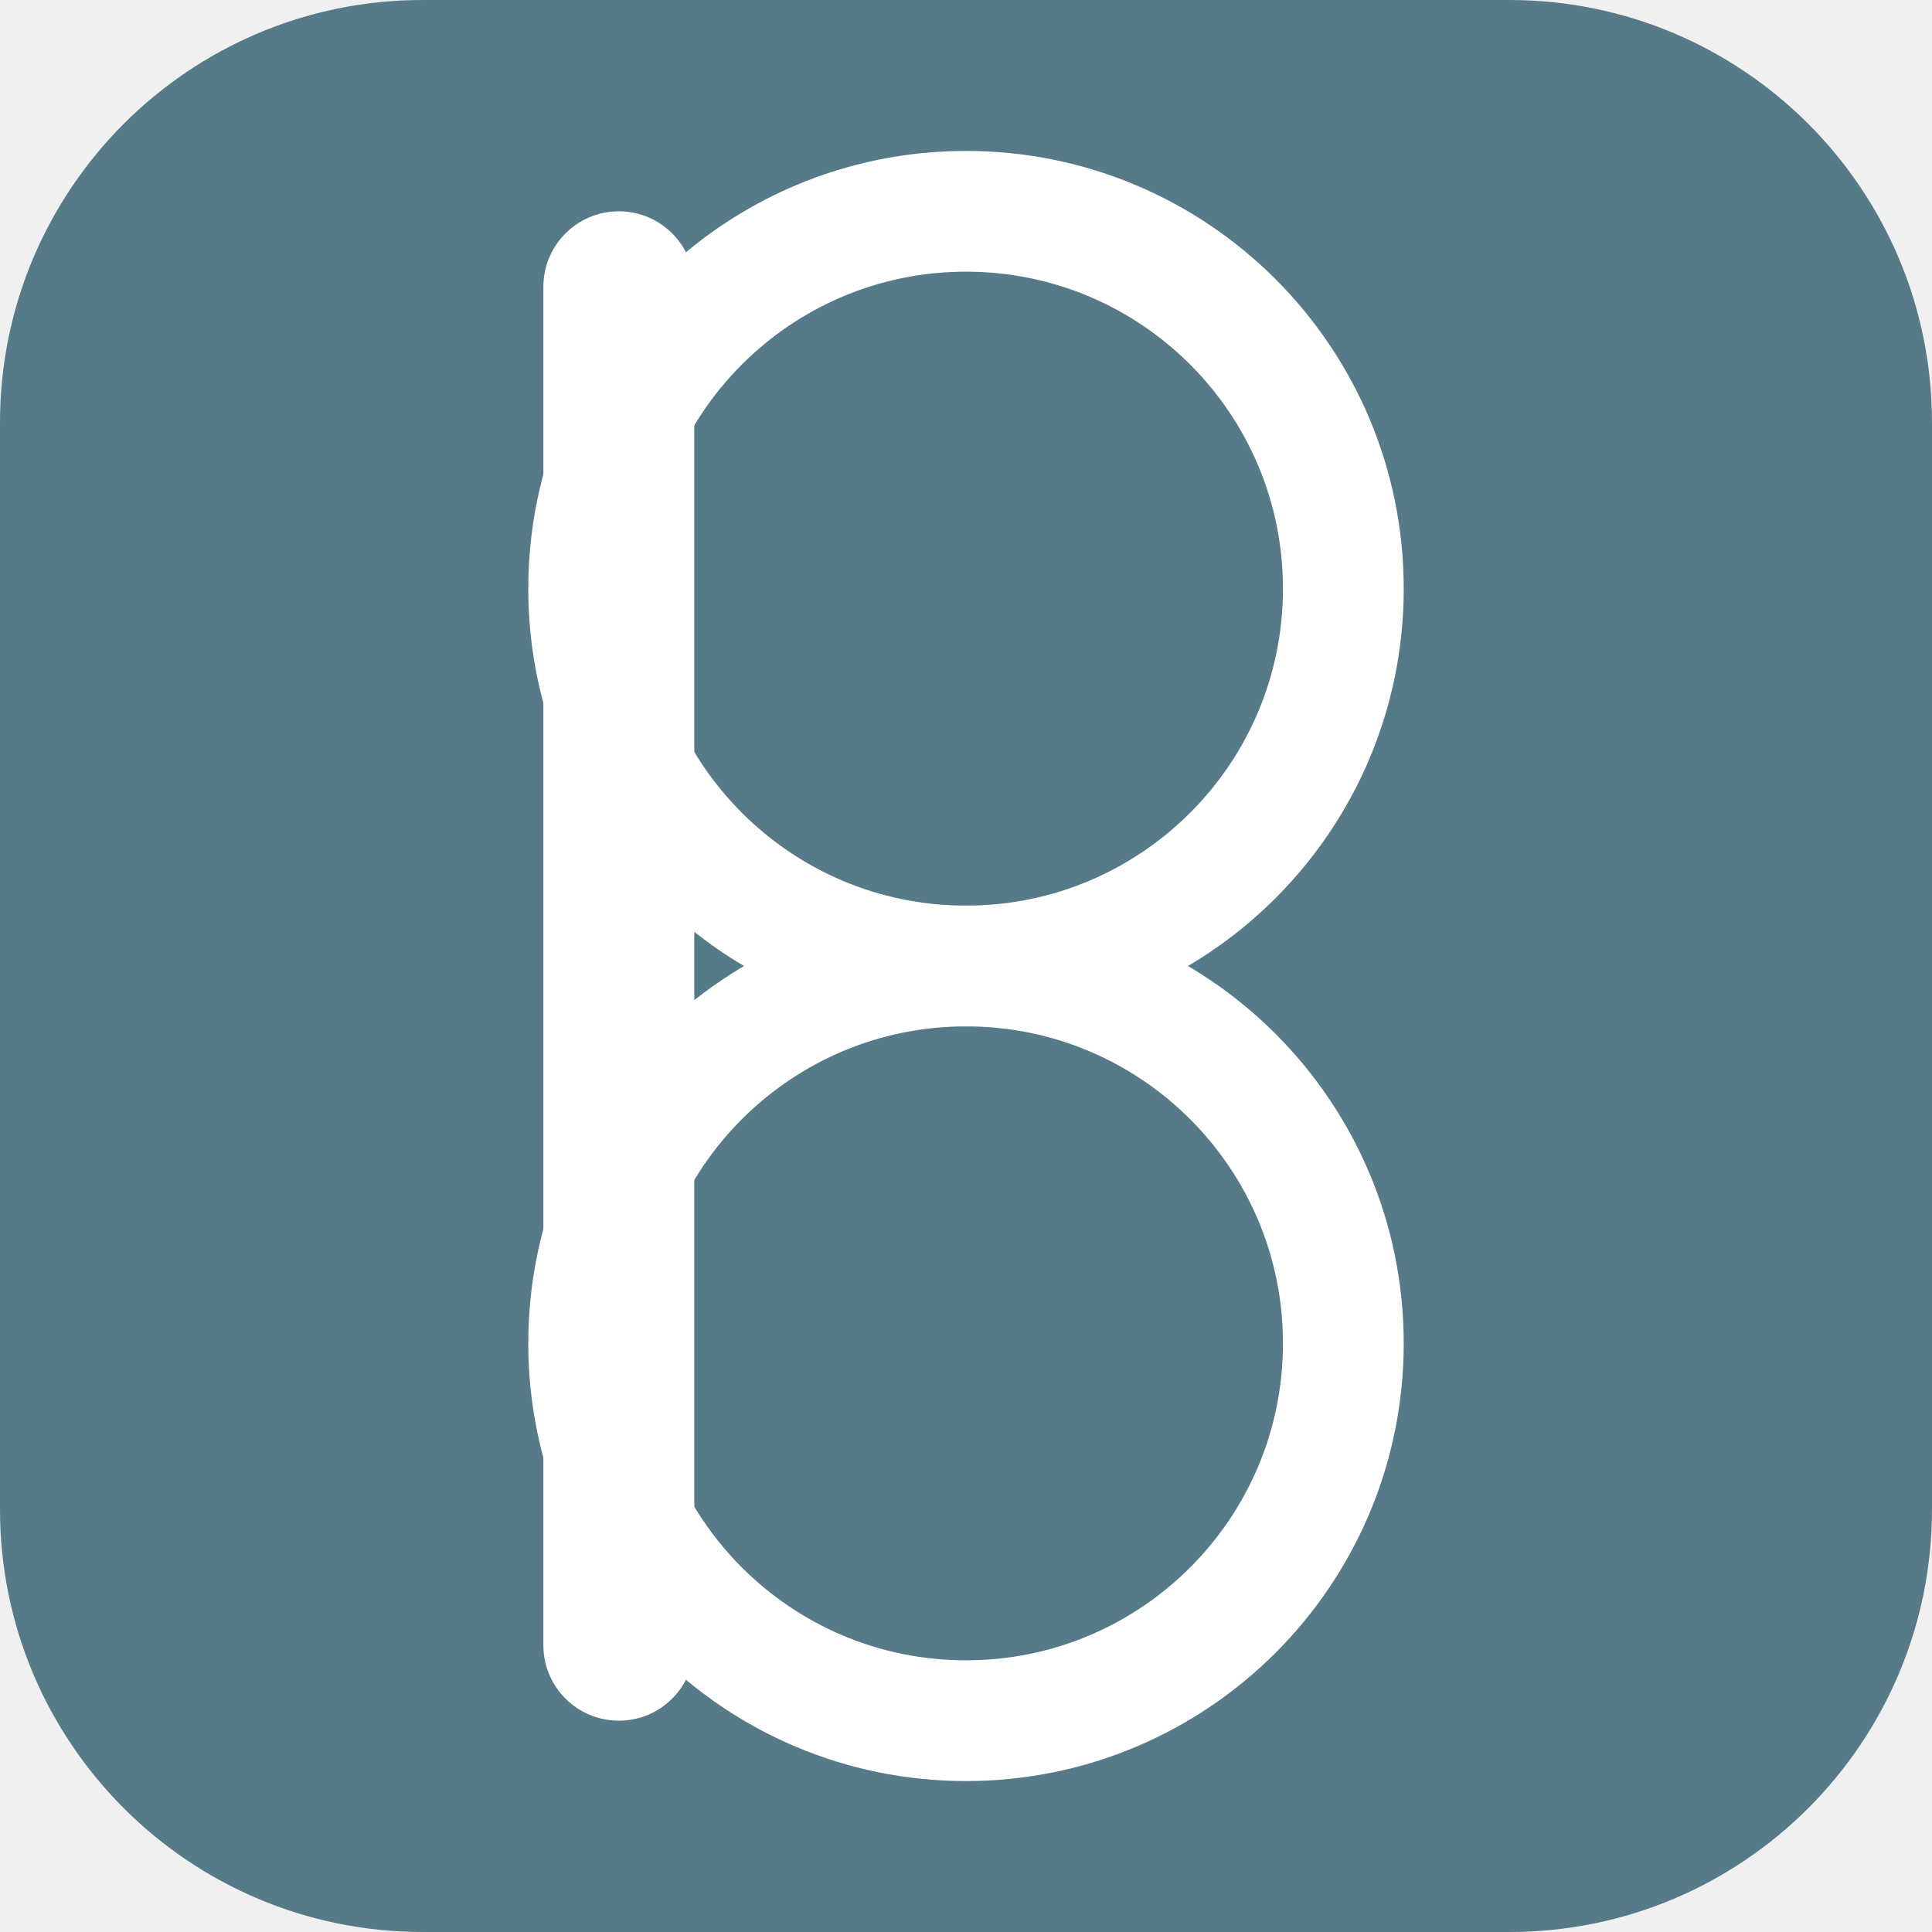
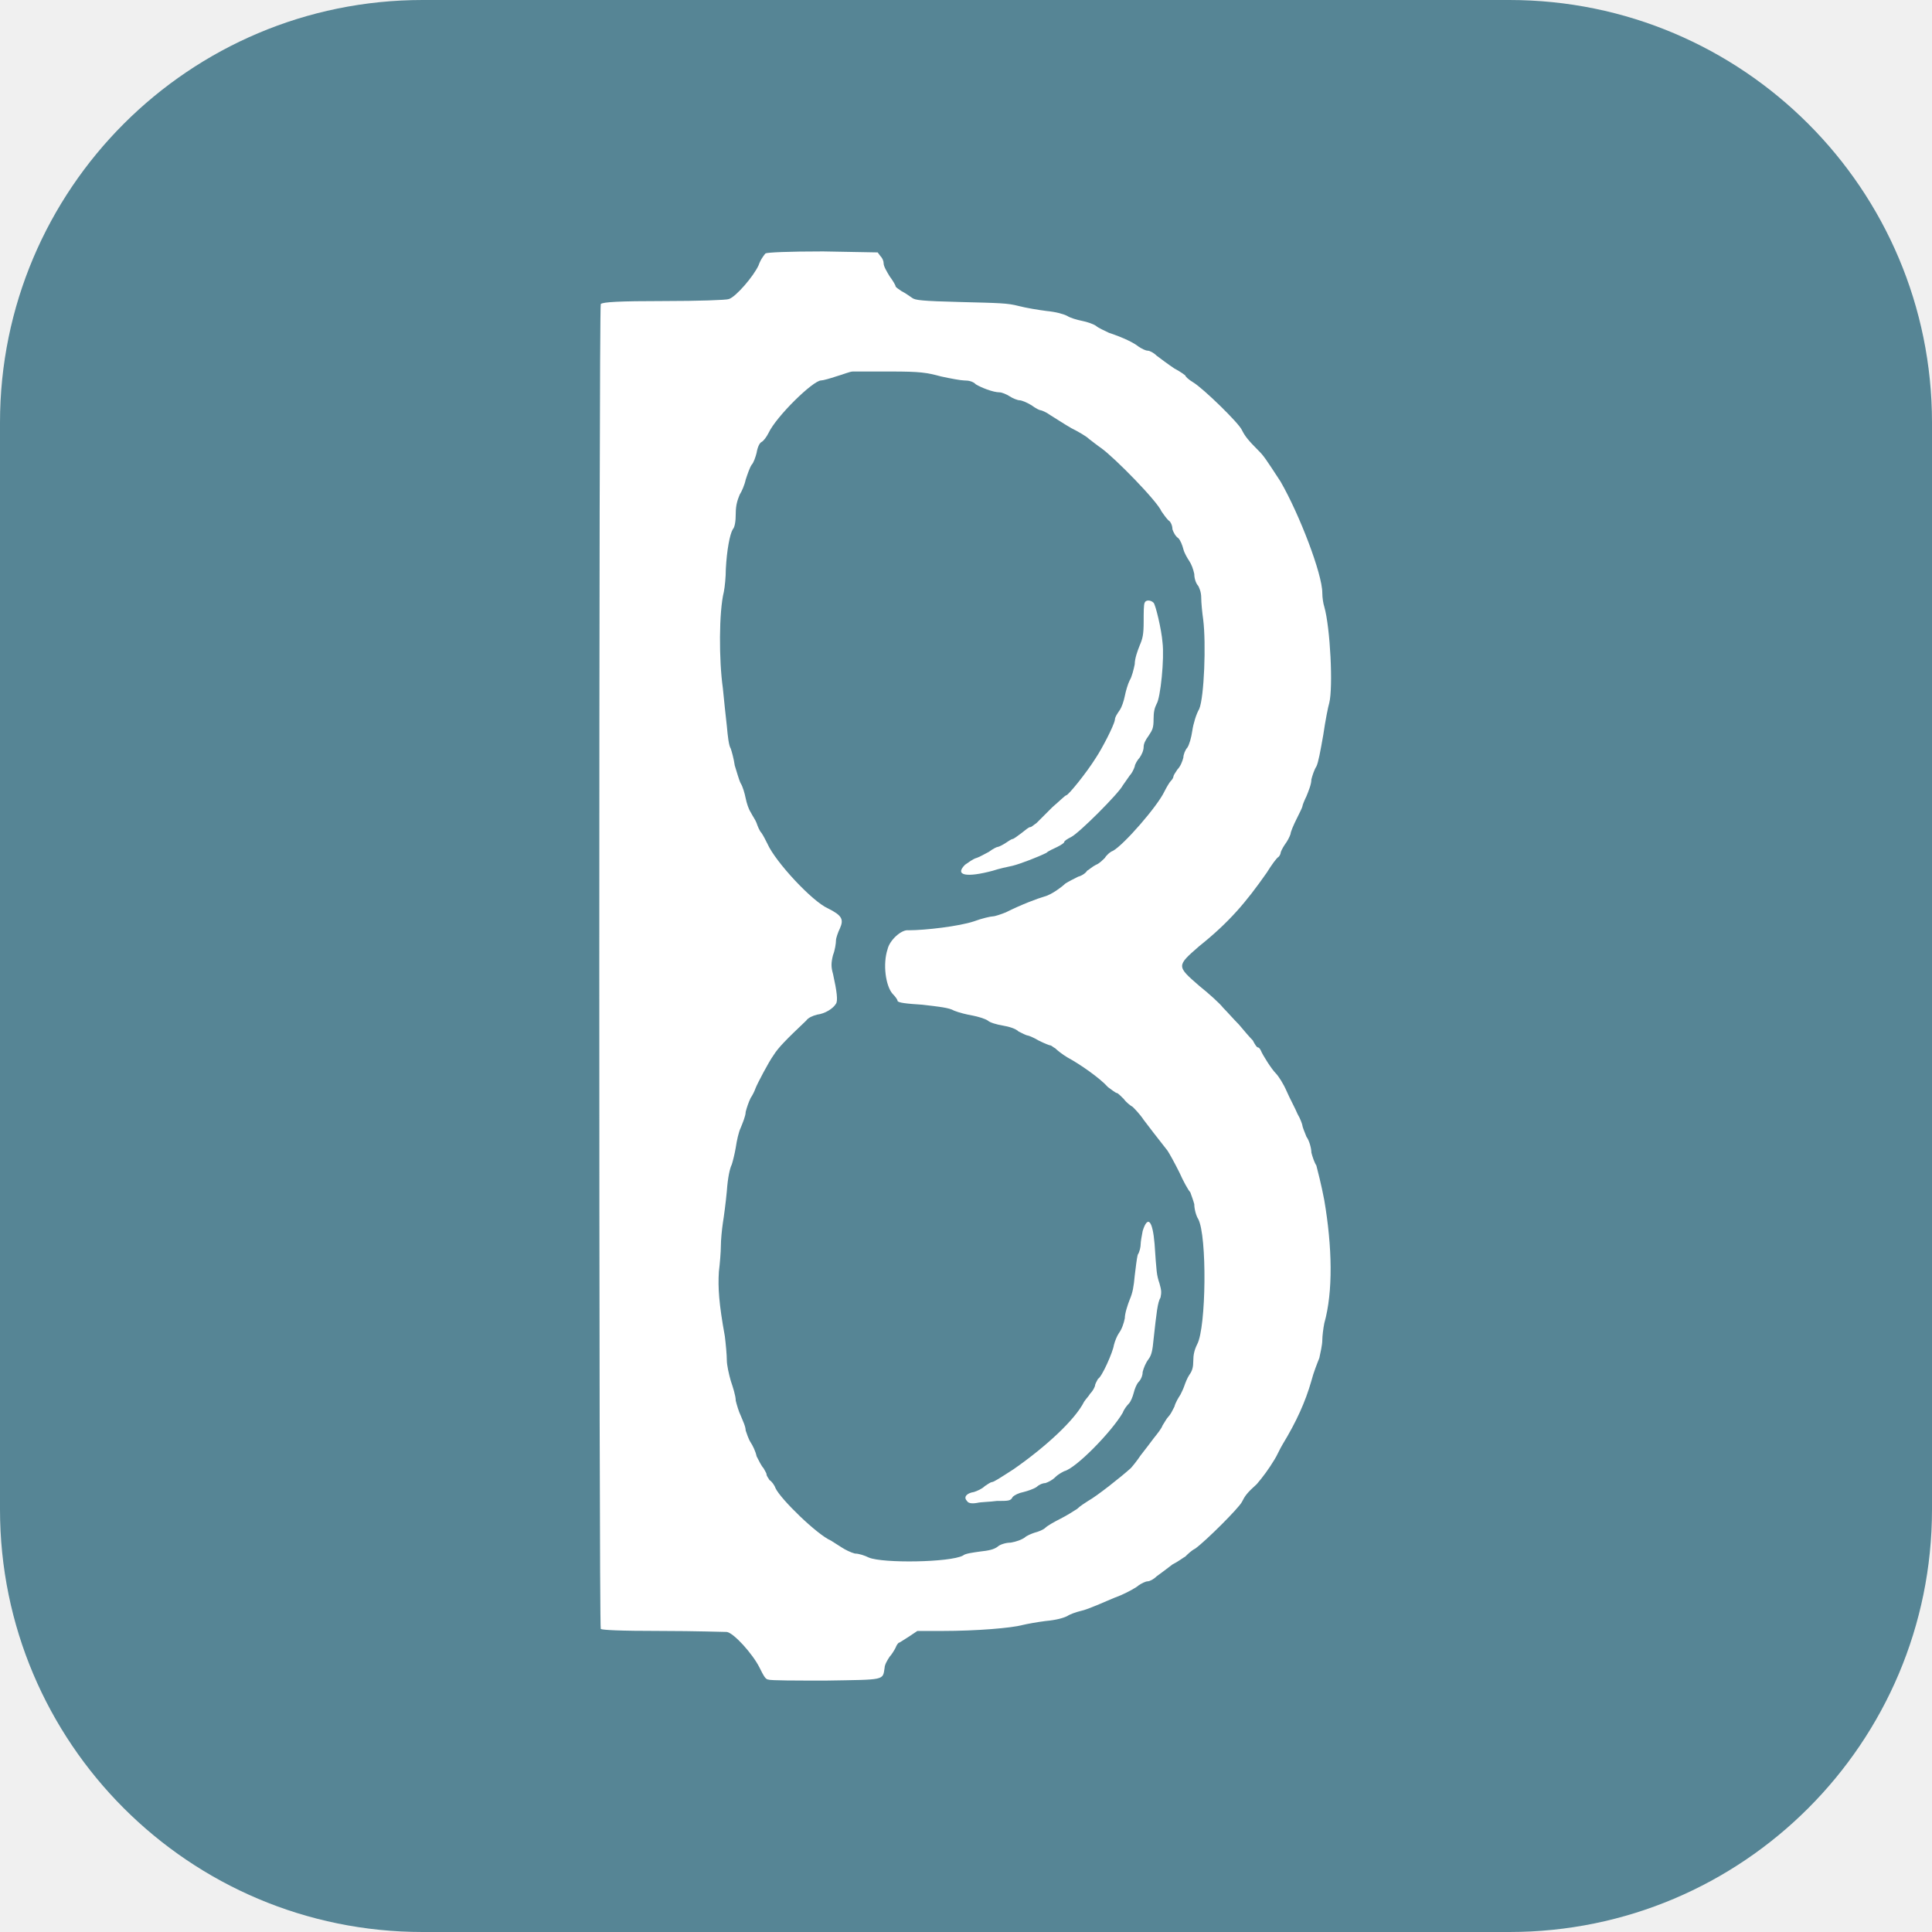
<svg xmlns="http://www.w3.org/2000/svg" viewBox="0 0 64 64">
-   <rect width="64" height="64" rx="14" fill="#577A88" />
-   <g transform="translate(15 4)" fill="none">
-     <rect x="3" y="3" width="5" height="50" rx="2.5" fill="#fff" />
-     <circle cx="17" cy="15.5" r="12.5" stroke="#fff" stroke-width="4" />
-     <circle cx="17" cy="40.5" r="12.5" stroke="#fff" stroke-width="4" />
-   </g>
+   <rect width="64" height="64" rx="14" fill="#568595" />
+   <path transform="matrix(0.32877 0 0 0.32877 -39.047 6.356)" fill="#fff" fill-rule="evenodd" d="M 195.9 6.2 C 195.8 6.3,195.4 6.8,195.2 7.4 C 194.7 8.5,192.9 10.6,192.2 10.8 C 192 10.9,189.1 11,185.7 11 C 181.1 11,179.5 11.1,179.3 11.3 C 179.1 11.5,179.1 144.5,179.3 144.8 C 179.5 144.9,181 145,185.5 145 C 188.7 145,191.7 145.1,192 145.1 C 192.7 145.2,194.6 147.3,195.3 148.7 C 195.7 149.5,195.9 149.9,196.2 149.9 C 196.4 150,199 150,202 150 C 208 149.9,207.7 150,207.9 148.7 C 207.9 148.4,208.2 147.9,208.4 147.6 C 208.6 147.4,208.9 146.9,209 146.7 C 209.1 146.4,209.3 146.2,209.3 146.2 C 209.4 146.2,209.8 145.9,210.3 145.6 L 211.2 145 213.7 145 C 217.2 145,220.7 144.7,221.8 144.4 C 222.2 144.3,223.3 144.1,224.1 144 C 225.2 143.9,225.9 143.7,226.3 143.5 C 226.6 143.3,227.2 143.1,227.6 143 C 228.1 142.9,228.8 142.6,229.3 142.4 C 229.8 142.2,230.9 141.7,231.7 141.4 C 232.4 141.1,233.3 140.6,233.5 140.4 C 233.8 140.2,234.2 140,234.4 140 C 234.6 140,235 139.8,235.3 139.5 C 235.7 139.2,236.4 138.7,236.9 138.3 C 237.5 138,238 137.6,238.2 137.5 C 238.4 137.3,238.8 136.9,239.2 136.7 C 240.3 135.9,243.6 132.6,243.9 132 C 244.2 131.4,244.4 131.1,245.4 130.2 C 246 129.5,246.6 128.7,247.2 127.7 C 247.4 127.4,247.7 126.7,248 126.2 C 249.4 123.9,250.3 121.9,250.9 119.8 C 251.1 119,251.5 118,251.7 117.5 C 251.8 117,252 116.2,252 115.7 C 252 115.3,252.1 114.5,252.2 114 C 253.1 110.8,253 106.3,252.2 101.6 C 251.9 100,251.5 98.5,251.4 98.1 C 251.2 97.8,251 97.2,250.9 96.8 C 250.9 96.4,250.7 95.6,250.4 95.2 C 250.2 94.7,250 94.2,250 94.1 C 250 94,249.8 93.4,249.5 92.9 C 249.3 92.4,248.7 91.3,248.4 90.6 C 248.1 89.9,247.6 89.1,247.3 88.8 C 246.9 88.4,246 87,245.8 86.5 C 245.7 86.3,245.6 86.2,245.5 86.2 C 245.4 86.2,245.2 85.9,245 85.5 C 244.7 85.2,244.1 84.5,243.6 83.9 C 243.1 83.4,242.4 82.6,242 82.2 C 241.7 81.8,240.6 80.8,239.6 80 C 237.3 78,237.3 78,239.6 76 C 242.6 73.6,244.3 71.6,246.4 68.6 C 246.9 67.8,247.4 67.1,247.6 67 C 247.7 66.9,247.8 66.7,247.8 66.6 C 247.8 66.5,248 66.1,248.2 65.8 C 248.5 65.4,248.7 65,248.8 64.7 C 248.8 64.5,249.1 63.8,249.4 63.2 C 249.7 62.6,250 62,250 61.9 C 250 61.8,250.2 61.3,250.4 60.9 C 250.6 60.4,250.9 59.7,250.9 59.2 C 251 58.8,251.2 58.2,251.4 57.9 C 251.6 57.5,251.8 56.4,252.1 54.7 C 252.3 53.3,252.6 51.8,252.7 51.5 C 253.1 49.9,252.8 43.9,252.2 41.8 C 252.1 41.5,252 40.9,252 40.4 C 252 38.5,249.7 32.5,247.8 29.2 C 246.3 26.9,246.1 26.6,245.6 26.1 C 244.5 25,244.2 24.6,243.9 24 C 243.6 23.3,240 19.8,239 19.2 C 238.5 18.9,238.2 18.6,238.2 18.5 C 238.2 18.5,237.7 18.1,237.1 17.8 C 236.5 17.4,235.7 16.8,235.3 16.5 C 235 16.2,234.6 16,234.4 16 C 234.2 16,233.8 15.8,233.5 15.6 C 233 15.2,232 14.7,230.5 14.2 C 230.1 14,229.4 13.7,229.2 13.5 C 228.9 13.3,228.3 13.1,227.8 13 C 227.3 12.9,226.6 12.7,226.3 12.5 C 225.9 12.3,225.2 12.1,224.2 12 C 223.4 11.9,222.2 11.7,221.4 11.5 C 220.3 11.2,219.4 11.2,215.6 11.1 C 211.5 11,211 10.9,210.7 10.7 C 210.4 10.5,210 10.2,209.6 10 C 209.3 9.8,209 9.6,209 9.5 C 209 9.4,208.7 8.9,208.4 8.5 C 208.1 8,207.8 7.5,207.8 7.2 C 207.8 7,207.7 6.7,207.5 6.5 L 207.2 6.1 201.7 6 C 198.1 6,196.1 6.1,195.9 6.2 M 204.7 18.1 C 204.4 18.1,203.7 18.4,203 18.6 C 202.4 18.8,201.7 19,201.5 19 C 200.7 19,197 22.6,196.2 24.3 C 196 24.7,195.7 25.1,195.5 25.2 C 195.3 25.3,195.1 25.7,195 26.3 C 194.9 26.7,194.7 27.3,194.5 27.5 C 194.3 27.8,194.1 28.4,193.9 29 C 193.8 29.5,193.5 30.2,193.3 30.5 C 193.1 31,192.9 31.5,192.9 32.4 C 192.9 33.2,192.8 33.8,192.6 34 C 192.3 34.5,192 36.1,191.9 38 C 191.9 38.8,191.8 39.8,191.7 40.3 C 191.2 42.3,191.2 47.2,191.6 50 C 191.7 51.1,191.9 52.9,192 53.8 C 192.1 54.9,192.2 55.8,192.4 56.1 C 192.5 56.4,192.7 57.1,192.8 57.8 C 193 58.4,193.2 59.2,193.4 59.6 C 193.6 59.9,193.8 60.6,193.9 61.1 C 194 61.6,194.2 62.2,194.4 62.5 C 194.6 62.9,194.9 63.3,195 63.6 C 195.1 63.9,195.3 64.4,195.5 64.6 C 195.7 64.9,195.9 65.3,196.1 65.7 C 196.9 67.5,200.6 71.5,202.2 72.2 C 203.6 72.9,203.8 73.3,203.4 74.2 C 203.2 74.6,203 75.2,203 75.4 C 203 75.7,202.9 76.4,202.7 76.9 C 202.5 77.7,202.5 78.1,202.7 78.8 C 203.1 80.6,203.2 81.5,203 81.8 C 202.7 82.3,201.9 82.8,201.1 82.9 C 200.7 83,200.2 83.2,200 83.5 C 198 85.4,197.2 86.2,196.7 87 C 196.2 87.7,195.1 89.8,194.9 90.3 C 194.8 90.6,194.6 91,194.4 91.3 C 194.2 91.7,194 92.3,193.9 92.7 C 193.9 93.1,193.6 93.8,193.4 94.3 C 193.2 94.7,193 95.6,192.9 96.3 C 192.8 96.9,192.6 97.7,192.5 98 C 192.3 98.4,192.1 99.3,192 100.7 C 191.9 101.8,191.7 103.3,191.6 103.9 C 191.5 104.6,191.4 105.6,191.4 106.2 C 191.4 106.8,191.3 108,191.2 108.8 C 191.1 110.4,191.2 112,191.8 115.3 C 191.9 116.1,192 117.2,192 117.7 C 192 118.2,192.2 119.1,192.4 119.8 C 192.6 120.4,192.9 121.3,192.9 121.8 C 193 122.2,193.2 122.9,193.4 123.3 C 193.6 123.8,193.9 124.4,193.9 124.8 C 194 125.1,194.2 125.7,194.4 126 C 194.6 126.3,194.9 126.9,195 127.4 C 195.2 127.8,195.5 128.4,195.7 128.6 C 195.8 128.8,196 129.1,196 129.2 C 196 129.4,196.2 129.6,196.3 129.8 C 196.5 129.9,196.8 130.3,196.9 130.6 C 197.4 131.7,201.1 135.3,202.5 135.9 C 202.8 136.1,203.3 136.4,203.6 136.6 C 203.9 136.8,204.5 137.1,204.9 137.2 C 205.3 137.2,205.9 137.4,206.3 137.6 C 207.7 138.2,214.5 138.1,215.8 137.4 C 216 137.2,216.8 137.1,217.5 137 C 218.4 136.9,218.9 136.8,219.3 136.5 C 219.5 136.3,220.1 136.1,220.6 136.1 C 221.2 136,221.7 135.8,222 135.6 C 222.2 135.4,222.7 135.2,223 135.1 C 223.4 135,223.9 134.8,224.1 134.6 C 224.3 134.4,225 134,225.6 133.7 C 226.2 133.4,227 132.9,227.3 132.7 C 227.6 132.4,228.1 132.1,228.4 131.9 C 229.3 131.4,231.7 129.5,232.7 128.6 C 232.8 128.5,233.3 127.9,233.7 127.3 C 234.1 126.8,234.7 126,235 125.6 C 235.4 125.1,235.8 124.6,235.9 124.3 C 236.1 124,236.3 123.6,236.5 123.4 C 236.7 123.2,236.9 122.8,237.1 122.4 C 237.2 122,237.5 121.5,237.7 121.2 C 237.8 121,238 120.6,238.1 120.3 C 238.2 120,238.4 119.5,238.6 119.2 C 238.9 118.8,239 118.4,239 117.8 C 239 117.2,239.1 116.7,239.4 116.1 C 240.3 114.4,240.4 105.2,239.5 103.5 C 239.3 103.2,239.1 102.5,239.1 102 C 239 101.6,238.8 101.1,238.7 100.8 C 238.5 100.6,238 99.7,237.6 98.8 C 237.1 97.8,236.6 96.9,236.4 96.6 C 235.3 95.2,234.6 94.3,234 93.5 C 233.6 92.9,233.1 92.4,232.9 92.2 C 232.7 92.1,232.2 91.7,232 91.4 C 231.7 91.1,231.4 90.8,231.3 90.8 C 231.2 90.8,230.8 90.5,230.4 90.2 C 229.6 89.3,227.6 87.9,226.3 87.2 C 225.8 86.9,225.3 86.5,225.1 86.3 C 224.9 86.2,224.7 86,224.6 86 C 224.5 86,224 85.8,223.4 85.5 C 222.9 85.2,222.4 85,222.3 85 C 222.2 85,221.8 84.8,221.4 84.6 C 221.1 84.3,220.4 84.1,219.8 84 C 219.2 83.9,218.5 83.7,218.3 83.5 C 218 83.3,217.3 83.1,216.8 83 C 216.2 82.9,215.4 82.7,214.9 82.5 C 214.4 82.2,213.4 82.1,211.7 81.9 C 210.1 81.8,209.2 81.7,209.2 81.5 C 209.2 81.4,209 81.1,208.7 80.8 C 208 80,207.7 77.8,208.2 76.3 C 208.4 75.4,209.6 74.3,210.3 74.4 C 212 74.4,215.4 74,216.9 73.5 C 217.7 73.2,218.6 73,218.8 73 C 219 73,219.6 72.8,220.1 72.6 C 221.7 71.8,223.3 71.2,224 71 C 224.4 70.9,224.9 70.6,225.2 70.4 C 225.5 70.2,225.9 69.9,226.1 69.7 C 226.4 69.5,227 69.2,227.4 69 C 227.8 68.9,228.2 68.6,228.3 68.4 C 228.5 68.3,228.8 68,229.2 67.8 C 229.5 67.7,229.9 67.3,230.1 67.1 C 230.2 66.9,230.6 66.5,230.9 66.4 C 232 65.8,235.4 61.9,236.1 60.4 C 236.3 60,236.6 59.5,236.7 59.4 C 236.9 59.2,237 59,237 58.9 C 237 58.8,237.2 58.5,237.4 58.2 C 237.7 57.9,237.9 57.4,238 57 C 238 56.7,238.2 56.2,238.4 56 C 238.6 55.7,238.8 55,238.9 54.3 C 239 53.6,239.3 52.6,239.6 52.1 C 240.1 50.9,240.3 45.5,240 43.1 C 239.9 42.4,239.8 41.4,239.8 40.9 C 239.8 40.3,239.6 39.9,239.5 39.7 C 239.3 39.5,239.1 39,239.1 38.5 C 239 38,238.8 37.5,238.6 37.2 C 238.4 36.9,238.1 36.4,238 36 C 237.9 35.6,237.7 35.1,237.5 34.9 C 237.2 34.7,237 34.3,236.9 34 C 236.9 33.6,236.7 33.2,236.5 33.1 C 236.3 32.9,236 32.5,235.8 32.2 C 235.4 31.2,231.1 26.8,229.7 25.8 C 229.4 25.6,228.9 25.2,228.5 24.9 C 228.2 24.6,227.3 24.1,226.7 23.8 C 226 23.4,225.1 22.8,224.6 22.5 C 224.2 22.2,223.7 22,223.6 22 C 223.5 22,223.1 21.8,222.7 21.5 C 222.2 21.2,221.7 21,221.5 21 C 221.3 21,220.8 20.8,220.5 20.6 C 220.2 20.4,219.7 20.2,219.5 20.2 C 218.8 20.2,217.6 19.7,217.1 19.4 C 216.8 19.1,216.4 19,215.9 19 C 215.6 19,214.5 18.8,213.6 18.6 C 212.1 18.2,211.5 18.1,208.5 18.1 C 206.6 18.1,204.9 18.1,204.7 18.1 M 234.1 41.4 C 234 41.6,234 42.4,234 43.3 C 234 44.6,233.9 45,233.6 45.7 C 233.4 46.2,233.1 47,233.1 47.6 C 233 48.1,232.8 48.9,232.6 49.2 C 232.4 49.6,232.2 50.3,232.1 50.8 C 232 51.3,231.8 51.9,231.6 52.2 C 231.4 52.5,231.1 52.9,231.1 53.2 C 231 53.8,229.8 56.1,229.2 57 C 228.2 58.6,226.4 60.8,226.2 60.8 C 226.1 60.8,225.5 61.4,224.8 62 C 224.1 62.7,223.4 63.4,223.2 63.6 C 222.9 63.8,222.7 64,222.6 64 C 222.4 64,222.1 64.3,221.7 64.6 C 221.3 64.9,220.9 65.2,220.8 65.2 C 220.7 65.2,220.4 65.4,220.1 65.6 C 219.8 65.8,219.4 66,219.3 66 C 219.2 66,218.8 66.2,218.4 66.5 C 218 66.7,217.5 67,217.2 67.1 C 216.8 67.2,216.3 67.6,216 67.8 C 214.9 68.9,216.2 69.1,218.8 68.4 C 219.4 68.2,220.3 68,220.8 67.9 C 221.6 67.7,223.4 67,224.2 66.6 C 224.4 66.4,224.9 66.2,225.3 66 C 225.7 65.8,226 65.6,226 65.5 C 226 65.4,226.3 65.2,226.7 65 C 227.5 64.6,231.5 60.6,231.9 59.8 C 232.1 59.5,232.4 59.1,232.6 58.8 C 232.8 58.6,233 58.2,233.1 57.9 C 233.1 57.7,233.4 57.2,233.6 57 C 233.8 56.7,234 56.3,234 55.9 C 234 55.6,234.2 55.2,234.5 54.8 C 234.9 54.2,235 54,235 53.1 C 235 52.4,235.1 52,235.3 51.6 C 235.7 51,236.1 47,235.9 45.4 C 235.8 44.1,235.2 41.6,235 41.4 C 234.7 41.1,234.2 41.1,234.1 41.4 M 233.9 104.7 C 233.8 105.2,233.7 105.8,233.7 106 C 233.7 106.3,233.6 106.8,233.4 107.1 C 233.3 107.5,233.2 108.4,233.1 109.2 C 233 110.3,232.9 110.9,232.6 111.6 C 232.4 112.1,232.1 113,232.1 113.5 C 232 114,231.8 114.6,231.5 115 C 231.3 115.3,231.1 115.8,231 116.2 C 230.9 116.9,229.8 119.4,229.4 119.6 C 229.3 119.8,229.1 120.1,229.1 120.3 C 229 120.6,228.8 120.9,228.6 121.1 C 228.5 121.3,228.2 121.6,228 121.9 C 227.1 123.7,224.2 126.4,220.9 128.7 C 219.5 129.6,218.9 130,218.7 130 C 218.6 130,218.3 130.2,218 130.4 C 217.7 130.7,217.2 130.9,216.9 131 C 216.2 131.1,215.8 131.5,216.2 131.9 C 216.3 132.1,216.6 132.2,217.2 132.1 C 217.6 132,218.5 132,219.2 131.9 C 220.4 131.9,220.6 131.9,220.8 131.5 C 221 131.3,221.4 131.1,221.9 131 C 222.3 130.9,222.9 130.7,223.2 130.5 C 223.4 130.3,223.8 130.1,224.1 130.1 C 224.4 130,224.8 129.8,225.1 129.5 C 225.4 129.2,225.8 129,226 128.9 C 227.2 128.6,230.8 124.9,231.9 123 C 232 122.7,232.3 122.3,232.5 122.1 C 232.7 121.9,232.9 121.4,233 121 C 233.1 120.6,233.3 120.1,233.5 119.9 C 233.7 119.7,233.9 119.3,233.9 118.9 C 234 118.5,234.2 118,234.5 117.6 C 234.8 117.2,234.9 116.7,235 115.6 C 235.3 112.9,235.4 111.9,235.7 111.4 C 235.8 110.9,235.8 110.7,235.6 110 C 235.3 109.1,235.3 108.9,235.1 106 C 234.9 103.6,234.4 103.1,233.9 104.7" />
</svg>
